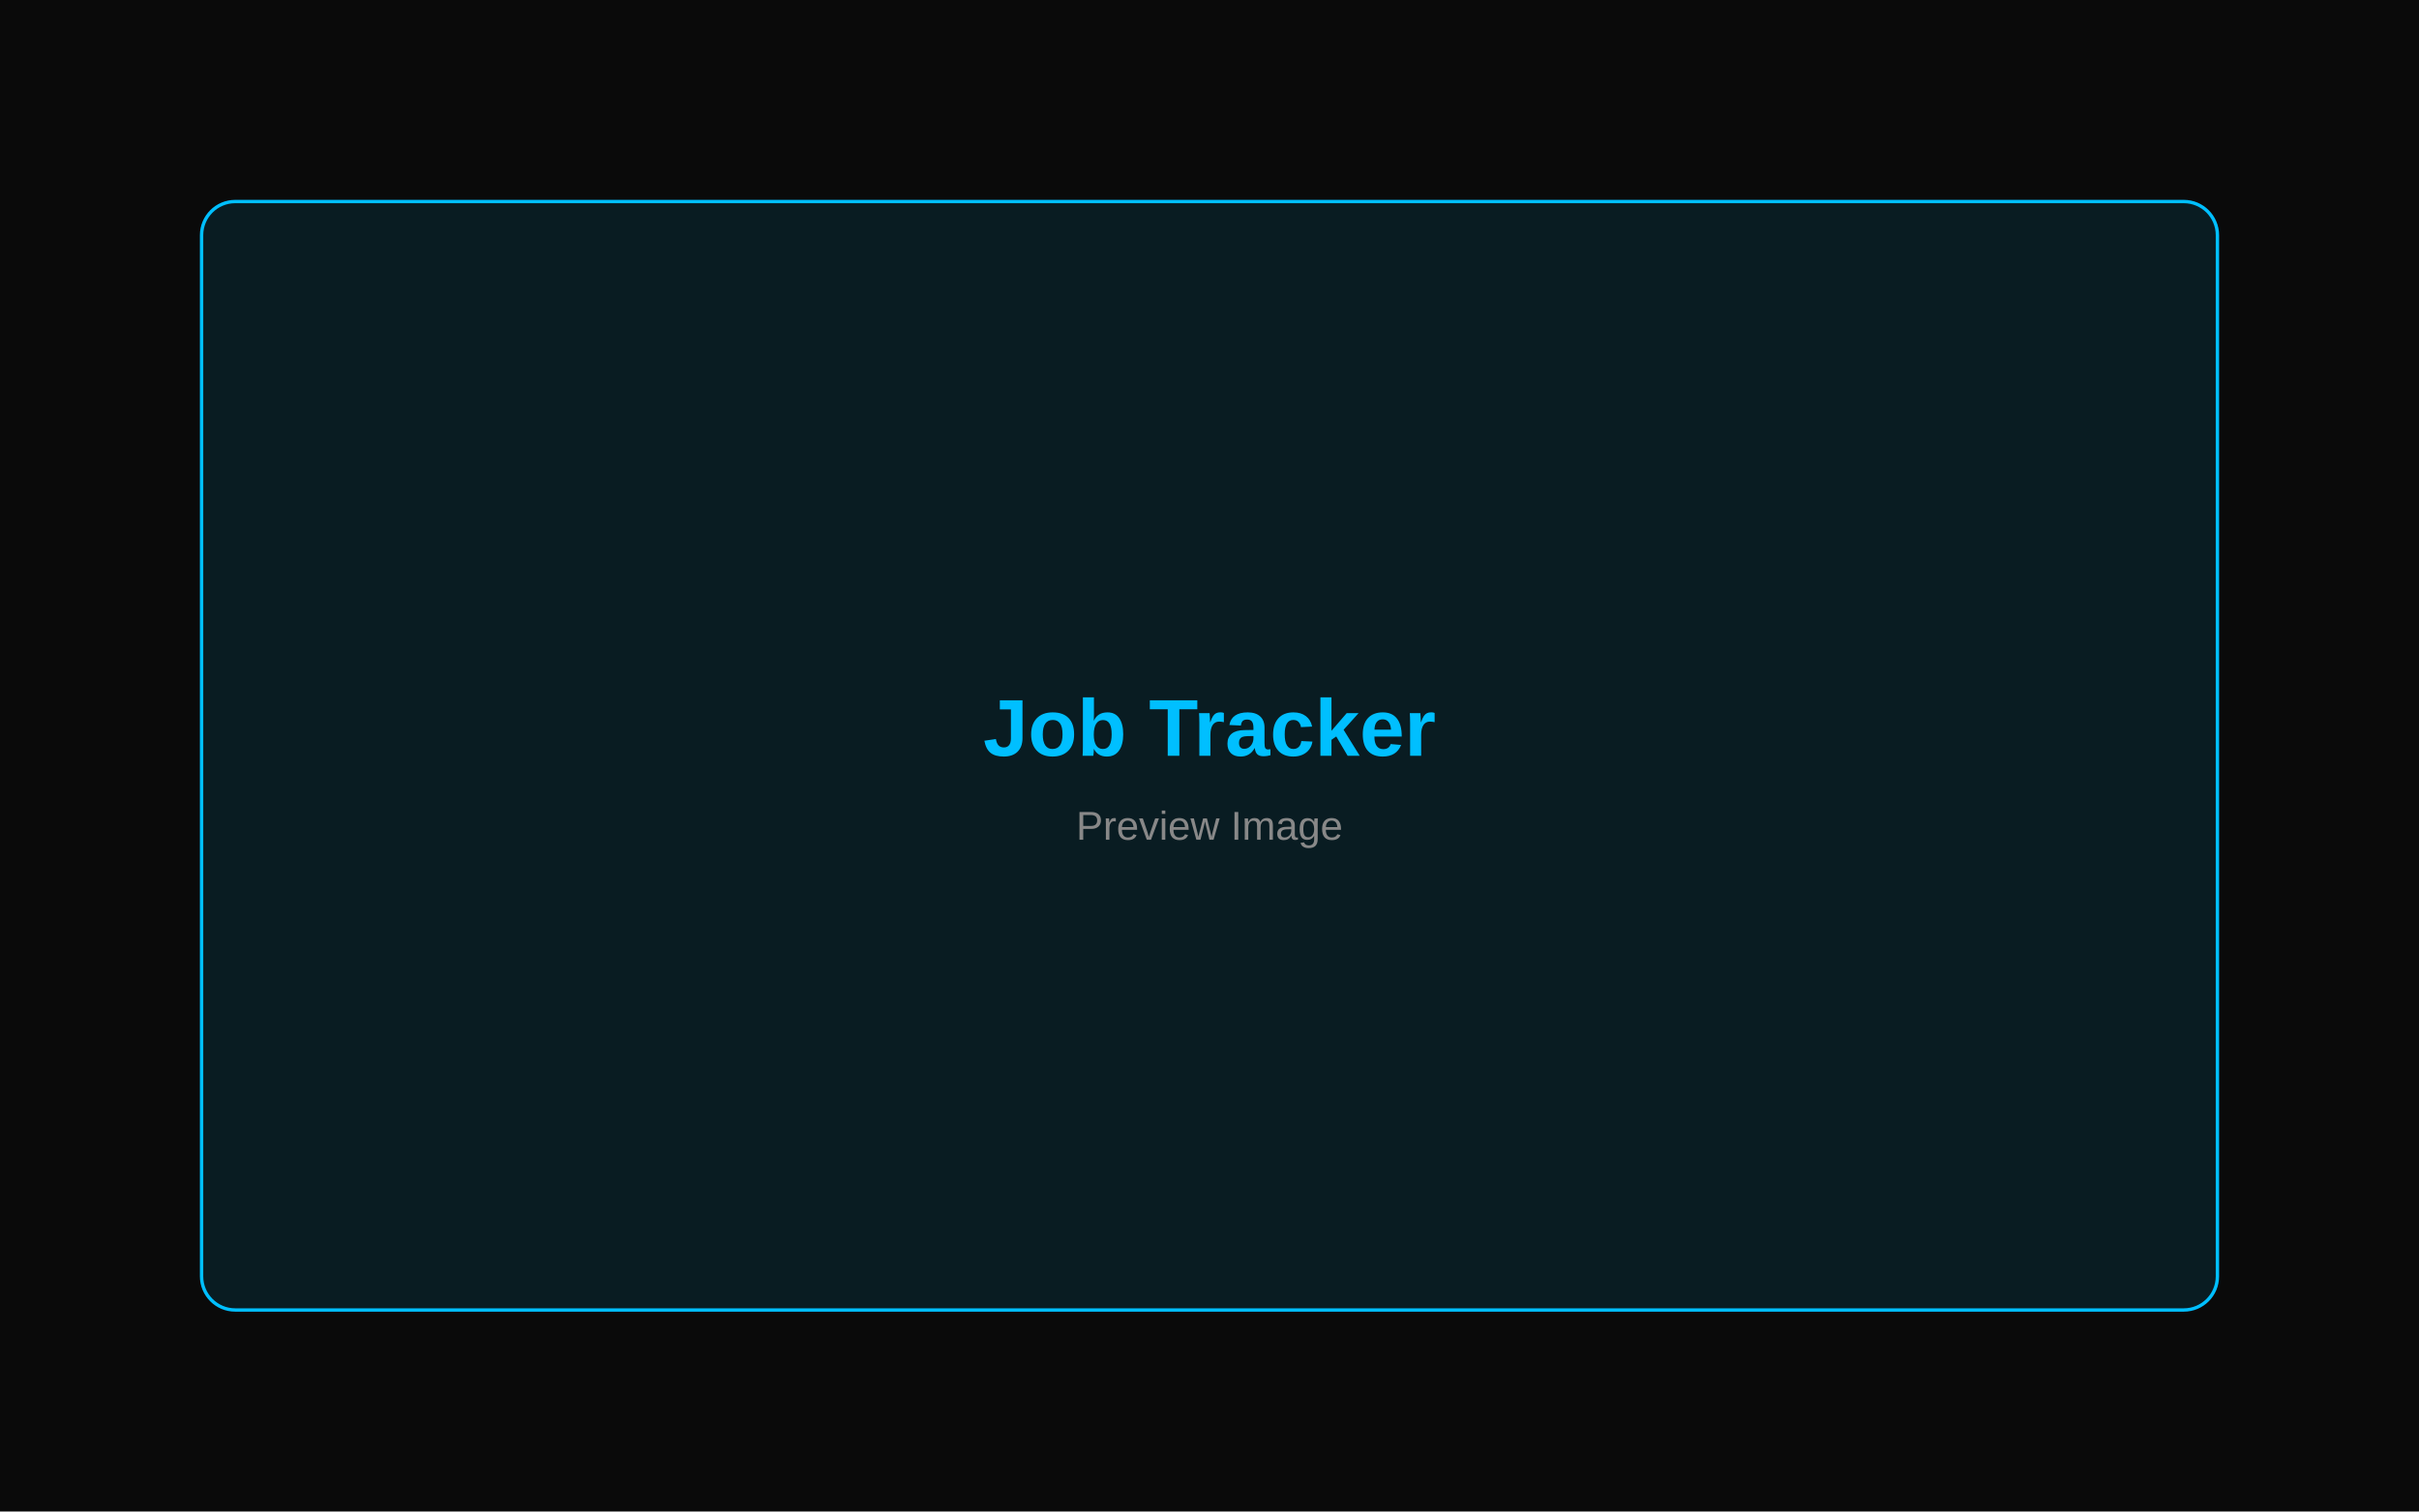
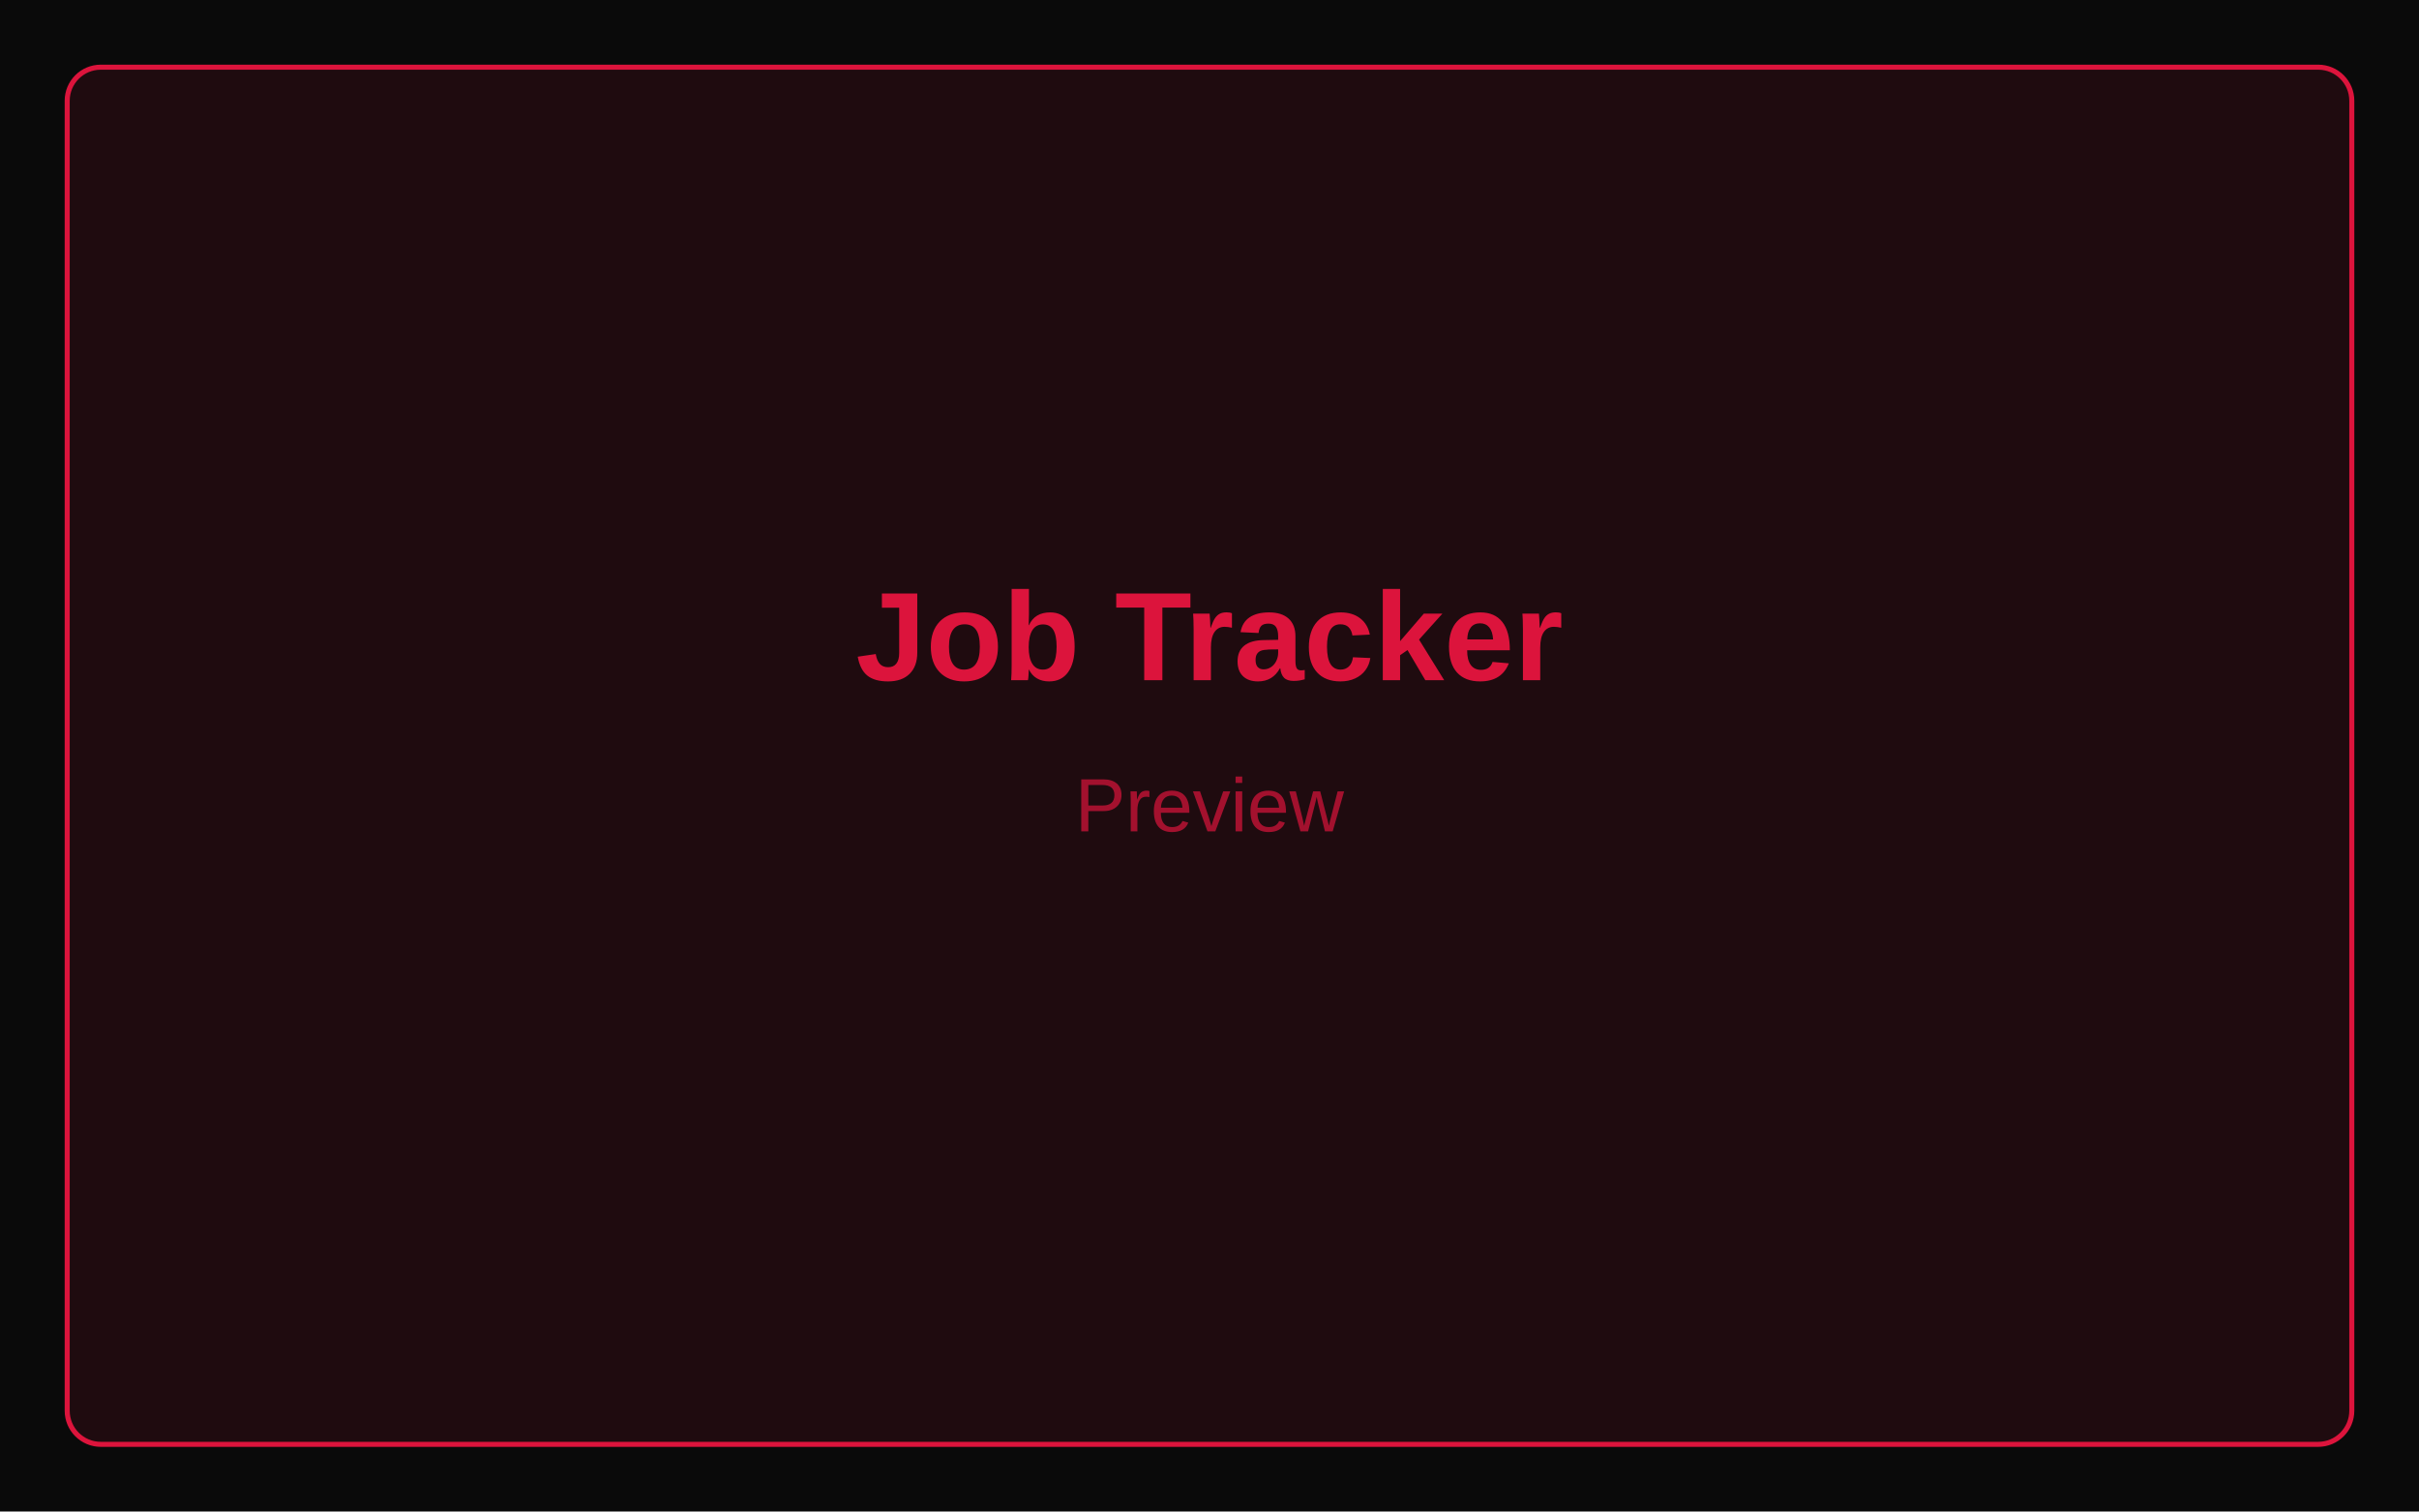
<svg xmlns="http://www.w3.org/2000/svg" width="1440" height="900" viewBox="0 0 1440 900" fill="none">
  <rect width="1440" height="900" fill="#0A0A0A" />
-   <rect x="120" y="120" width="1200" height="660" rx="20" fill="#00BFFF" opacity="0.1" />
-   <rect x="120" y="120" width="1200" height="660" rx="20" stroke="#00BFFF" stroke-width="2" />
-   <text x="720" y="450" text-anchor="middle" fill="#00BFFF" font-family="Arial, sans-serif" font-size="48" font-weight="bold">Job Tracker</text>
-   <text x="720" y="500" text-anchor="middle" fill="#888888" font-family="Arial, sans-serif" font-size="24">Preview Image</text>
+   <rect x="40" y="40" width="1360" height="820" rx="20" fill="#DC143C" opacity="0.1" />
+   <rect x="40" y="40" width="1360" height="820" rx="20" stroke="#DC143C" stroke-width="3" />
+   <text x="50%" y="45%" text-anchor="middle" fill="#DC143C" font-family="Arial, sans-serif" font-size="75" font-weight="bold">Job Tracker</text>
+   <text x="50%" y="55%" text-anchor="middle" fill="#DC143C" font-family="Arial, sans-serif" font-size="45" opacity="0.7">Preview</text>
</svg>
